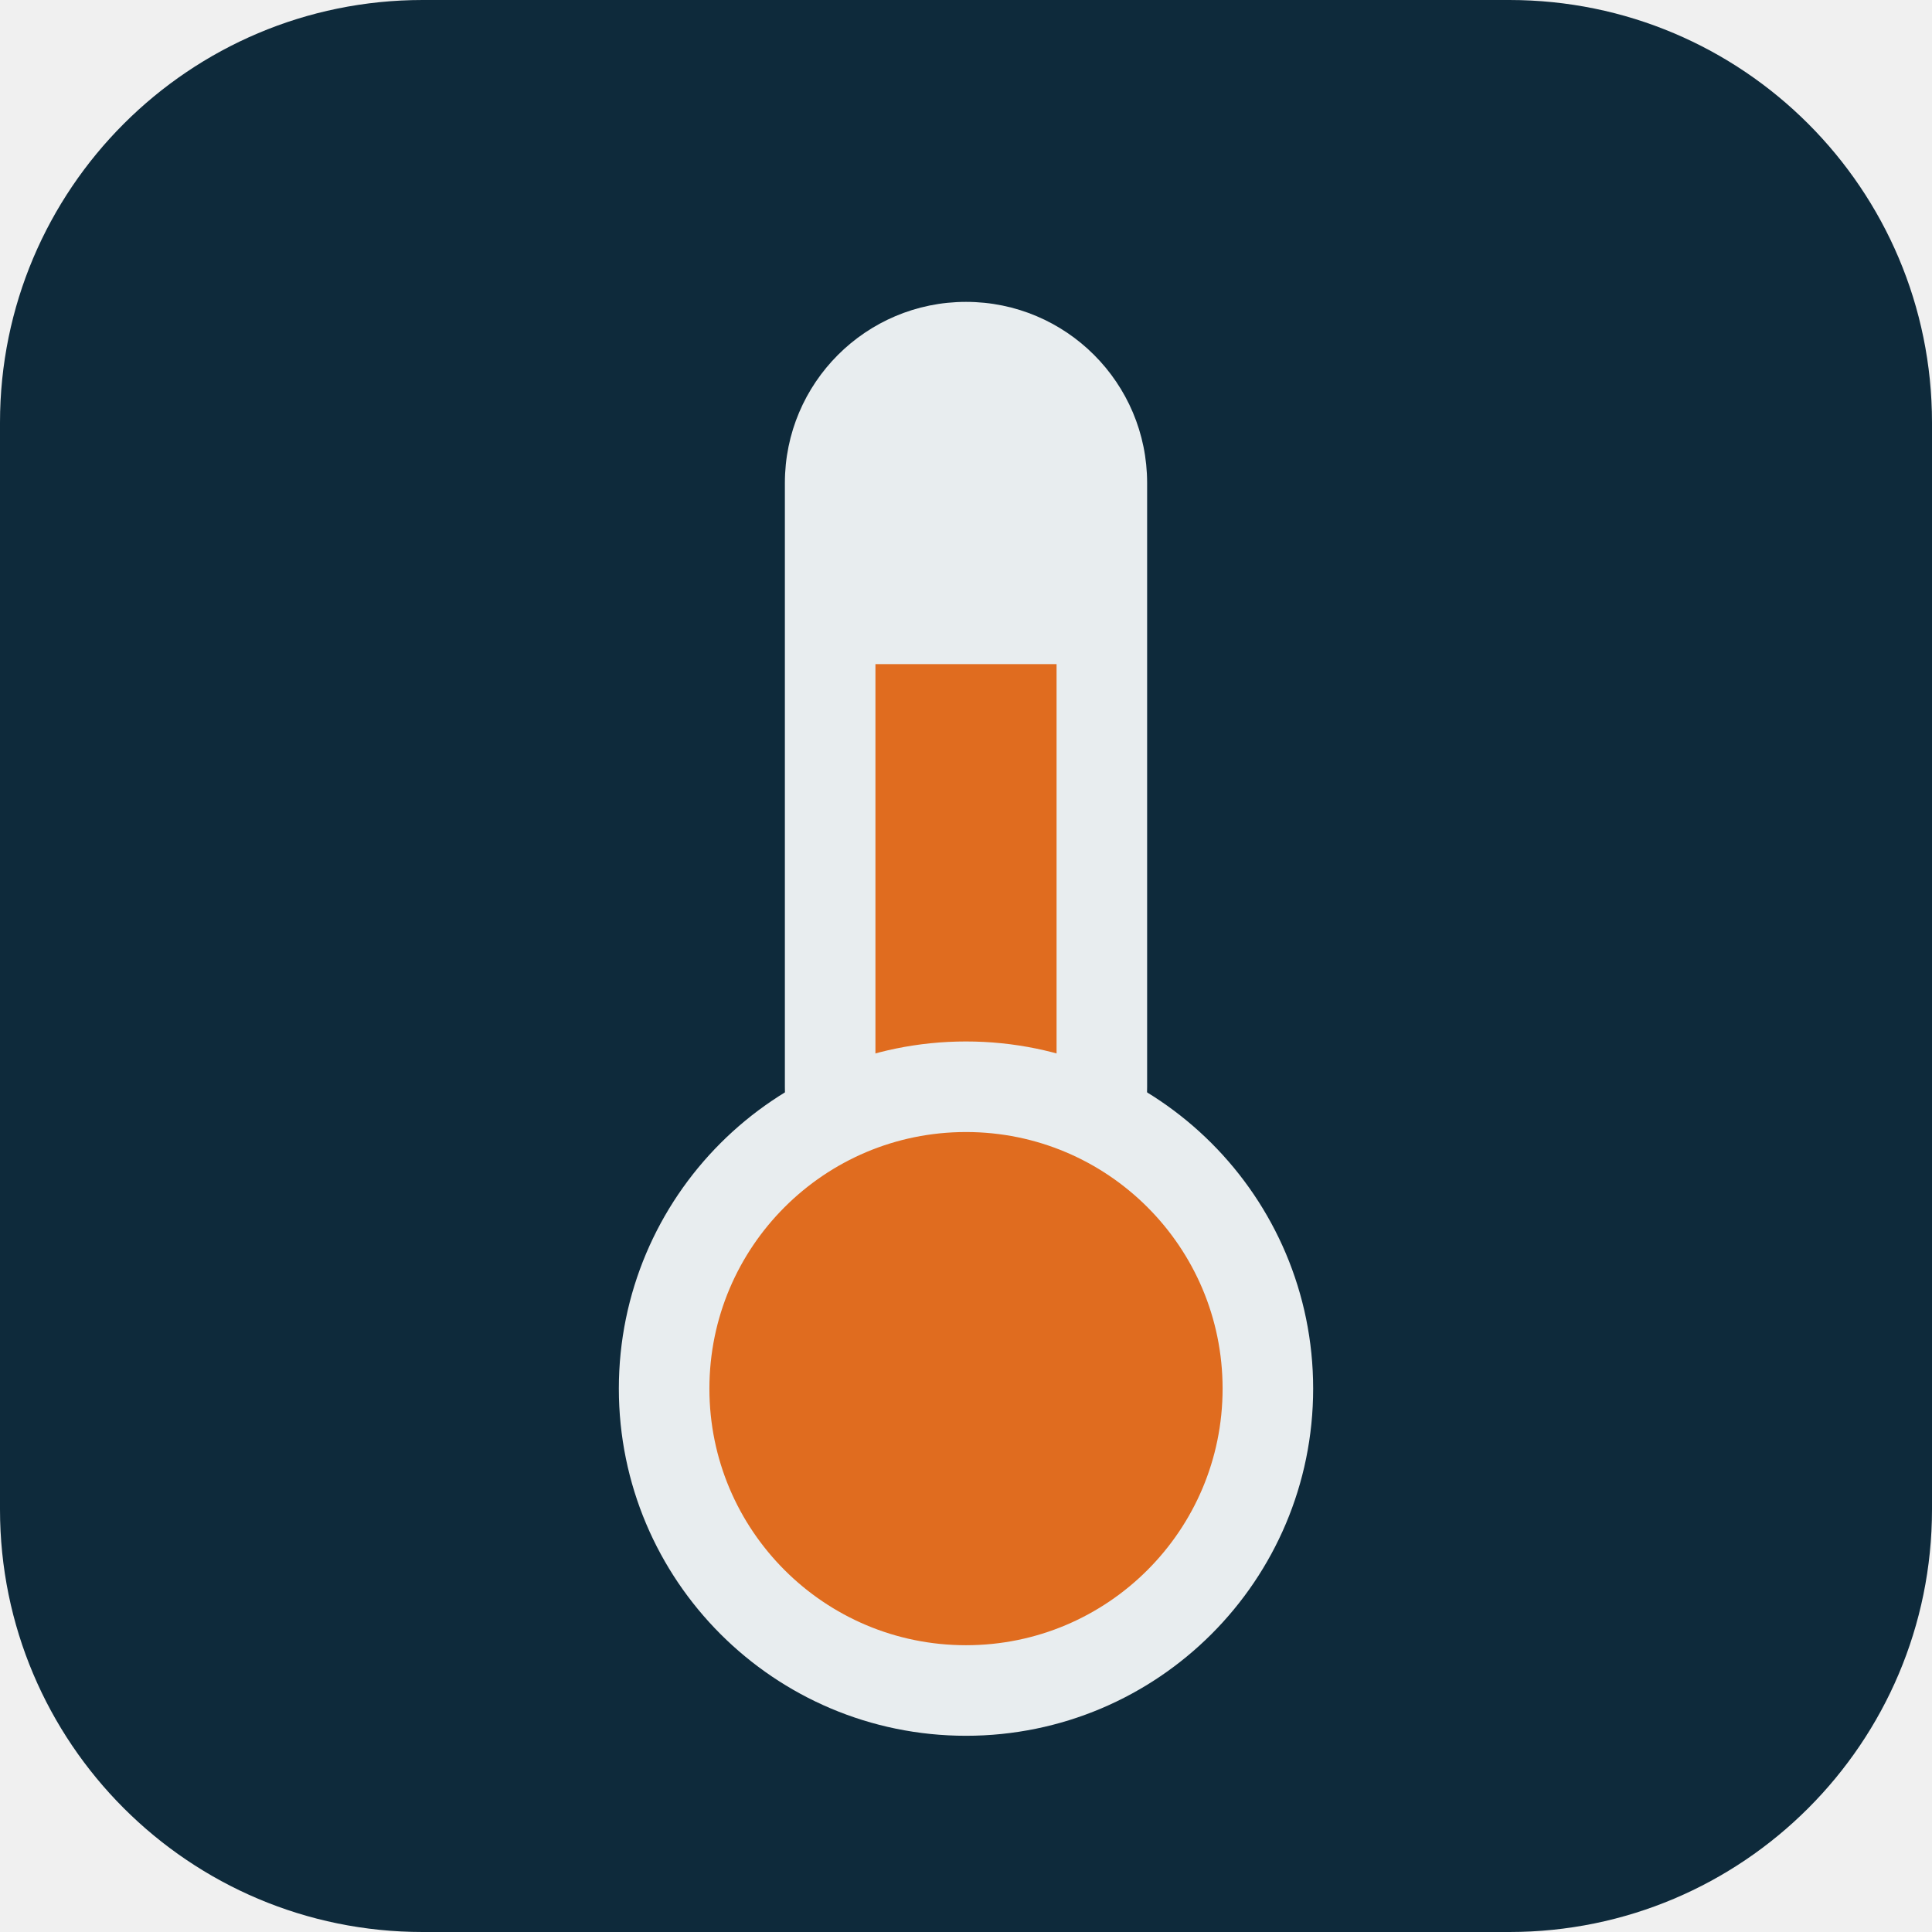
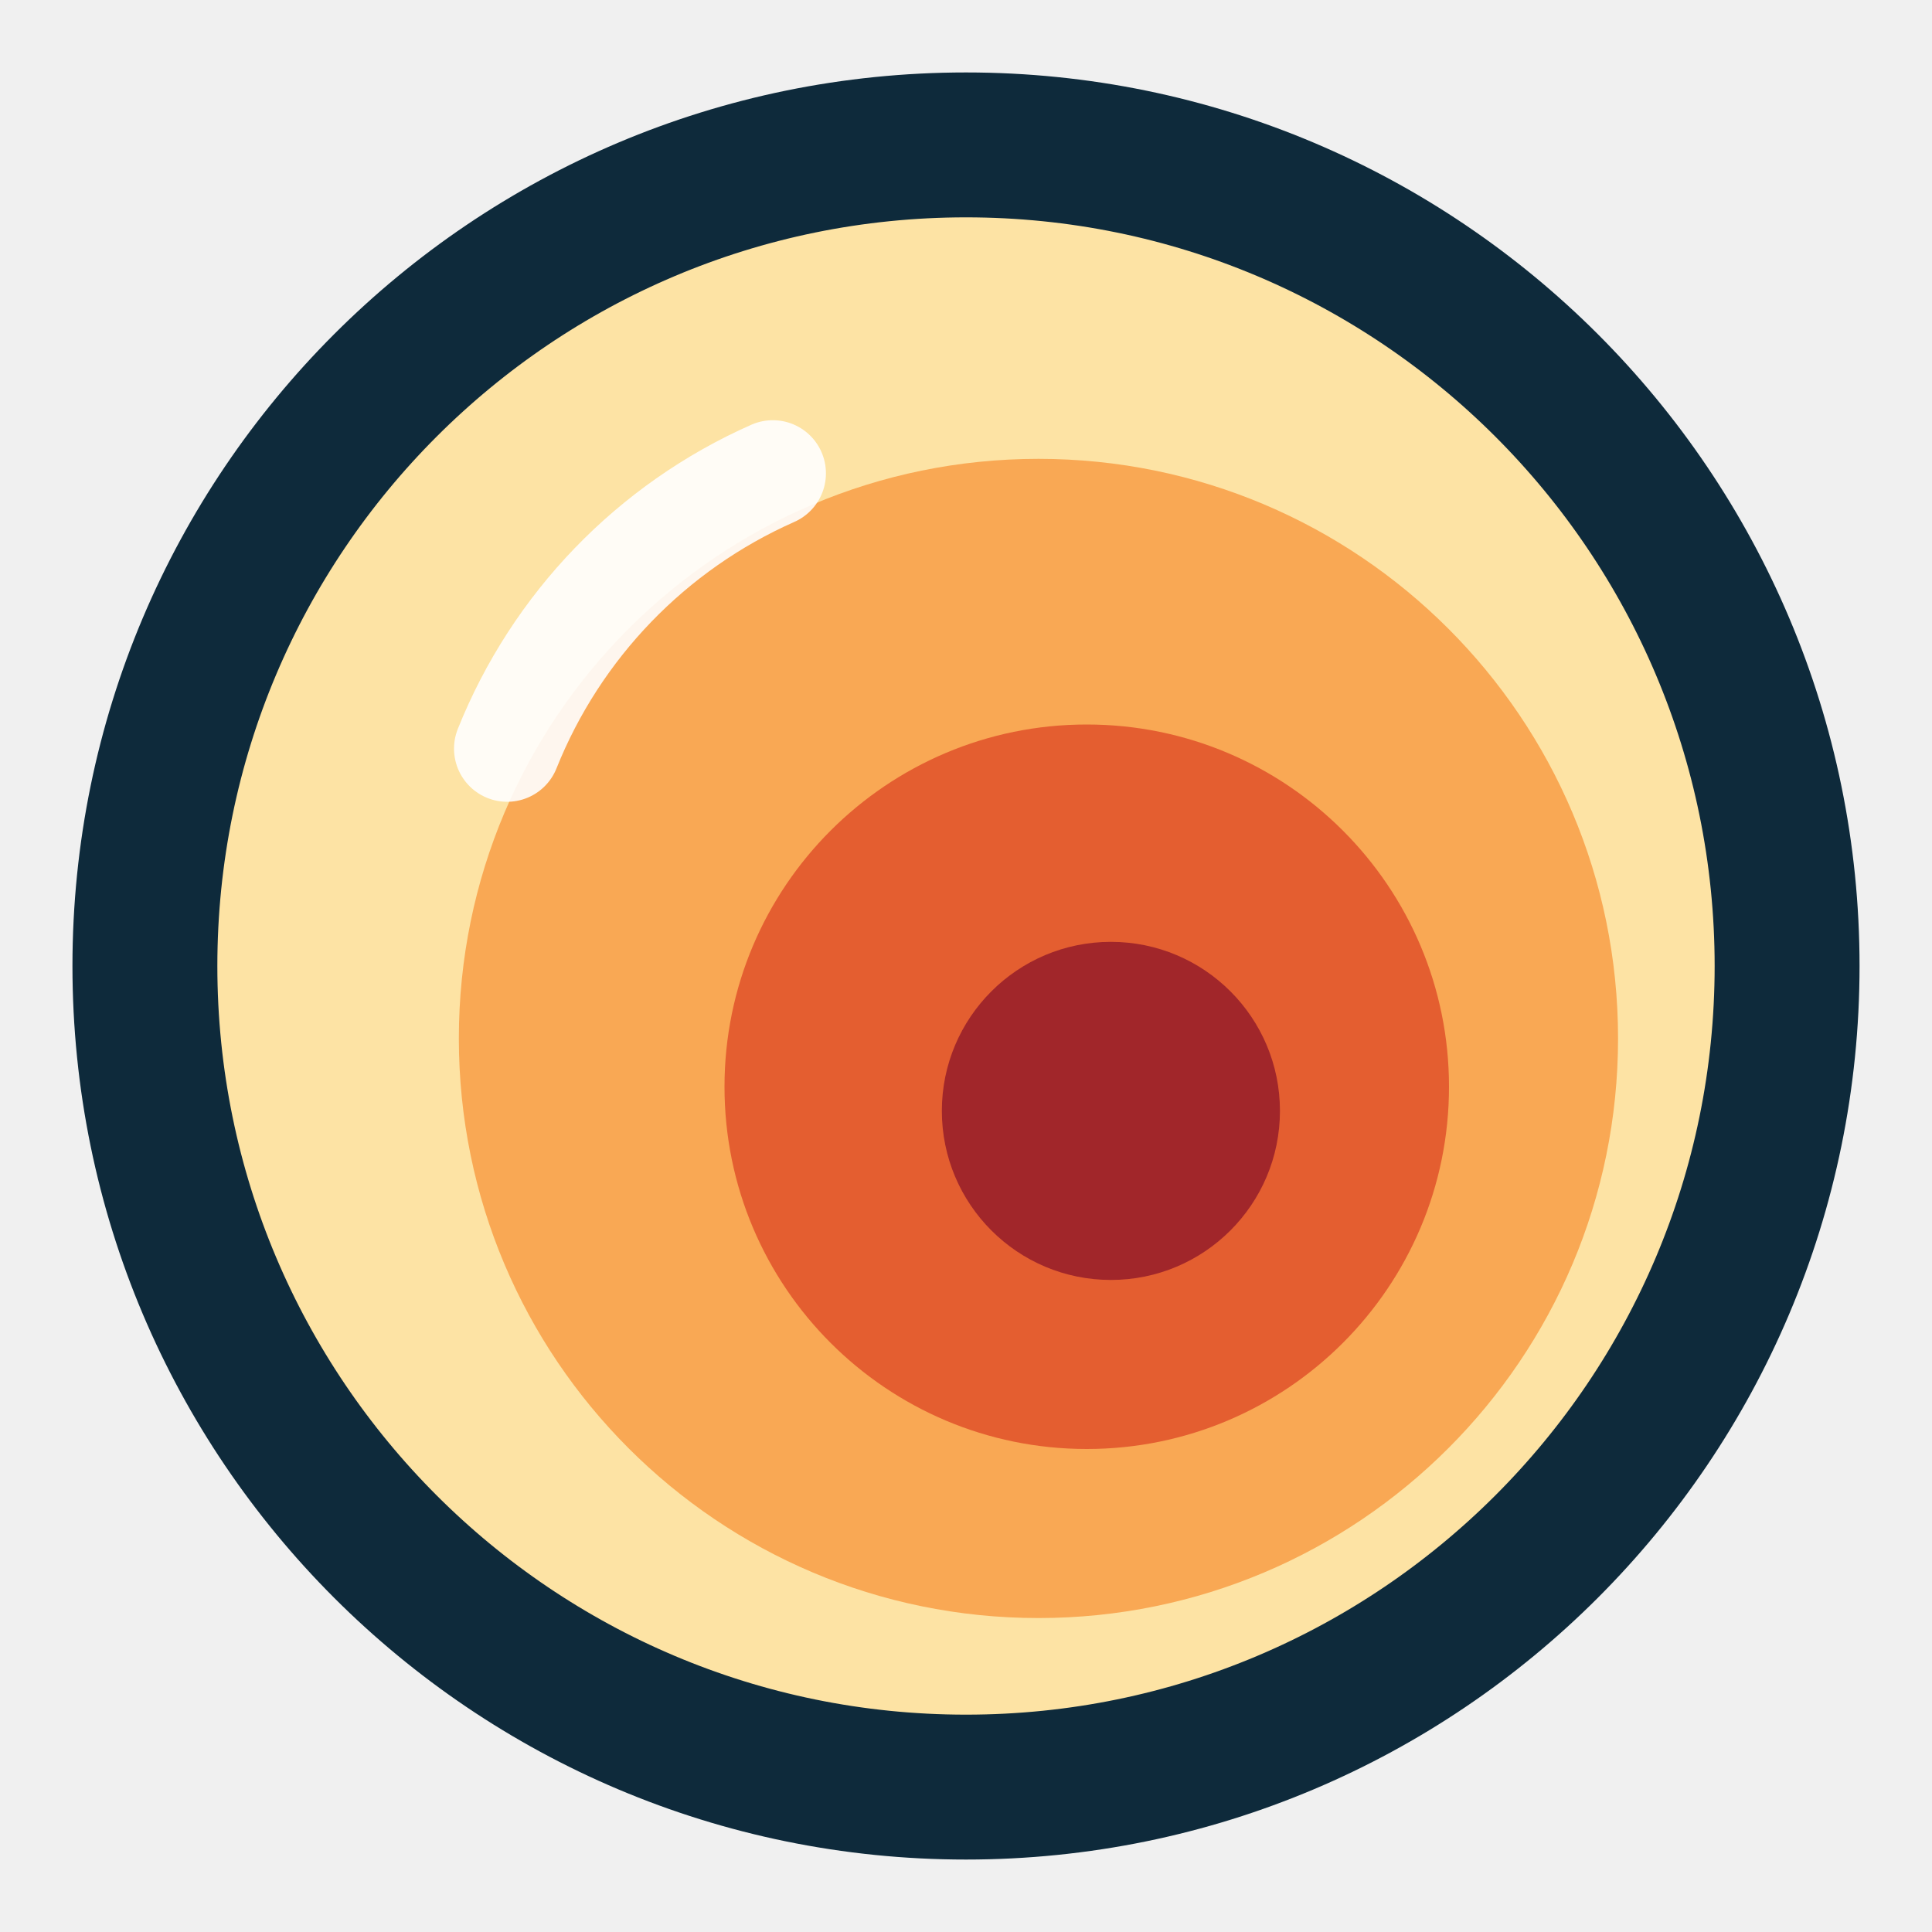
- <svg xmlns="http://www.w3.org/2000/svg" viewBox="0 0 32 32">
-   <rect width="32" height="32" rx="7" fill="#0E2A3B" />
-   <rect x="13" y="5" width="6" height="16" rx="3" fill="#E8EDEF" />
-   <rect x="14.5" y="11" width="3" height="10" fill="#E06C1F" />
-   <circle cx="16" cy="23" r="5" fill="#E06C1F" stroke="#E8EDEF" stroke-width="1.5" />
+ <svg xmlns="http://www.w3.org/2000/svg" viewBox="0 0 40 40">
+   <circle cx="20" cy="20" r="17" fill="#fde3a4" />
+   <circle cx="21.5" cy="21.5" r="12" fill="#f9a854" />
+   <circle cx="22.5" cy="22.5" r="7.5" fill="#e45e30" />
+   <circle cx="23" cy="23" r="3.5" fill="#a1262a" />
+   <circle cx="20" cy="20" r="17" fill="none" stroke="#0e2a3b" stroke-width="3" />
+   <path d="M10.5 15.5 A10.5 10.5 0 0 1 16 9.8" fill="none" stroke="#fff" stroke-width="2.2" stroke-linecap="round" opacity="0.9" />
</svg>
